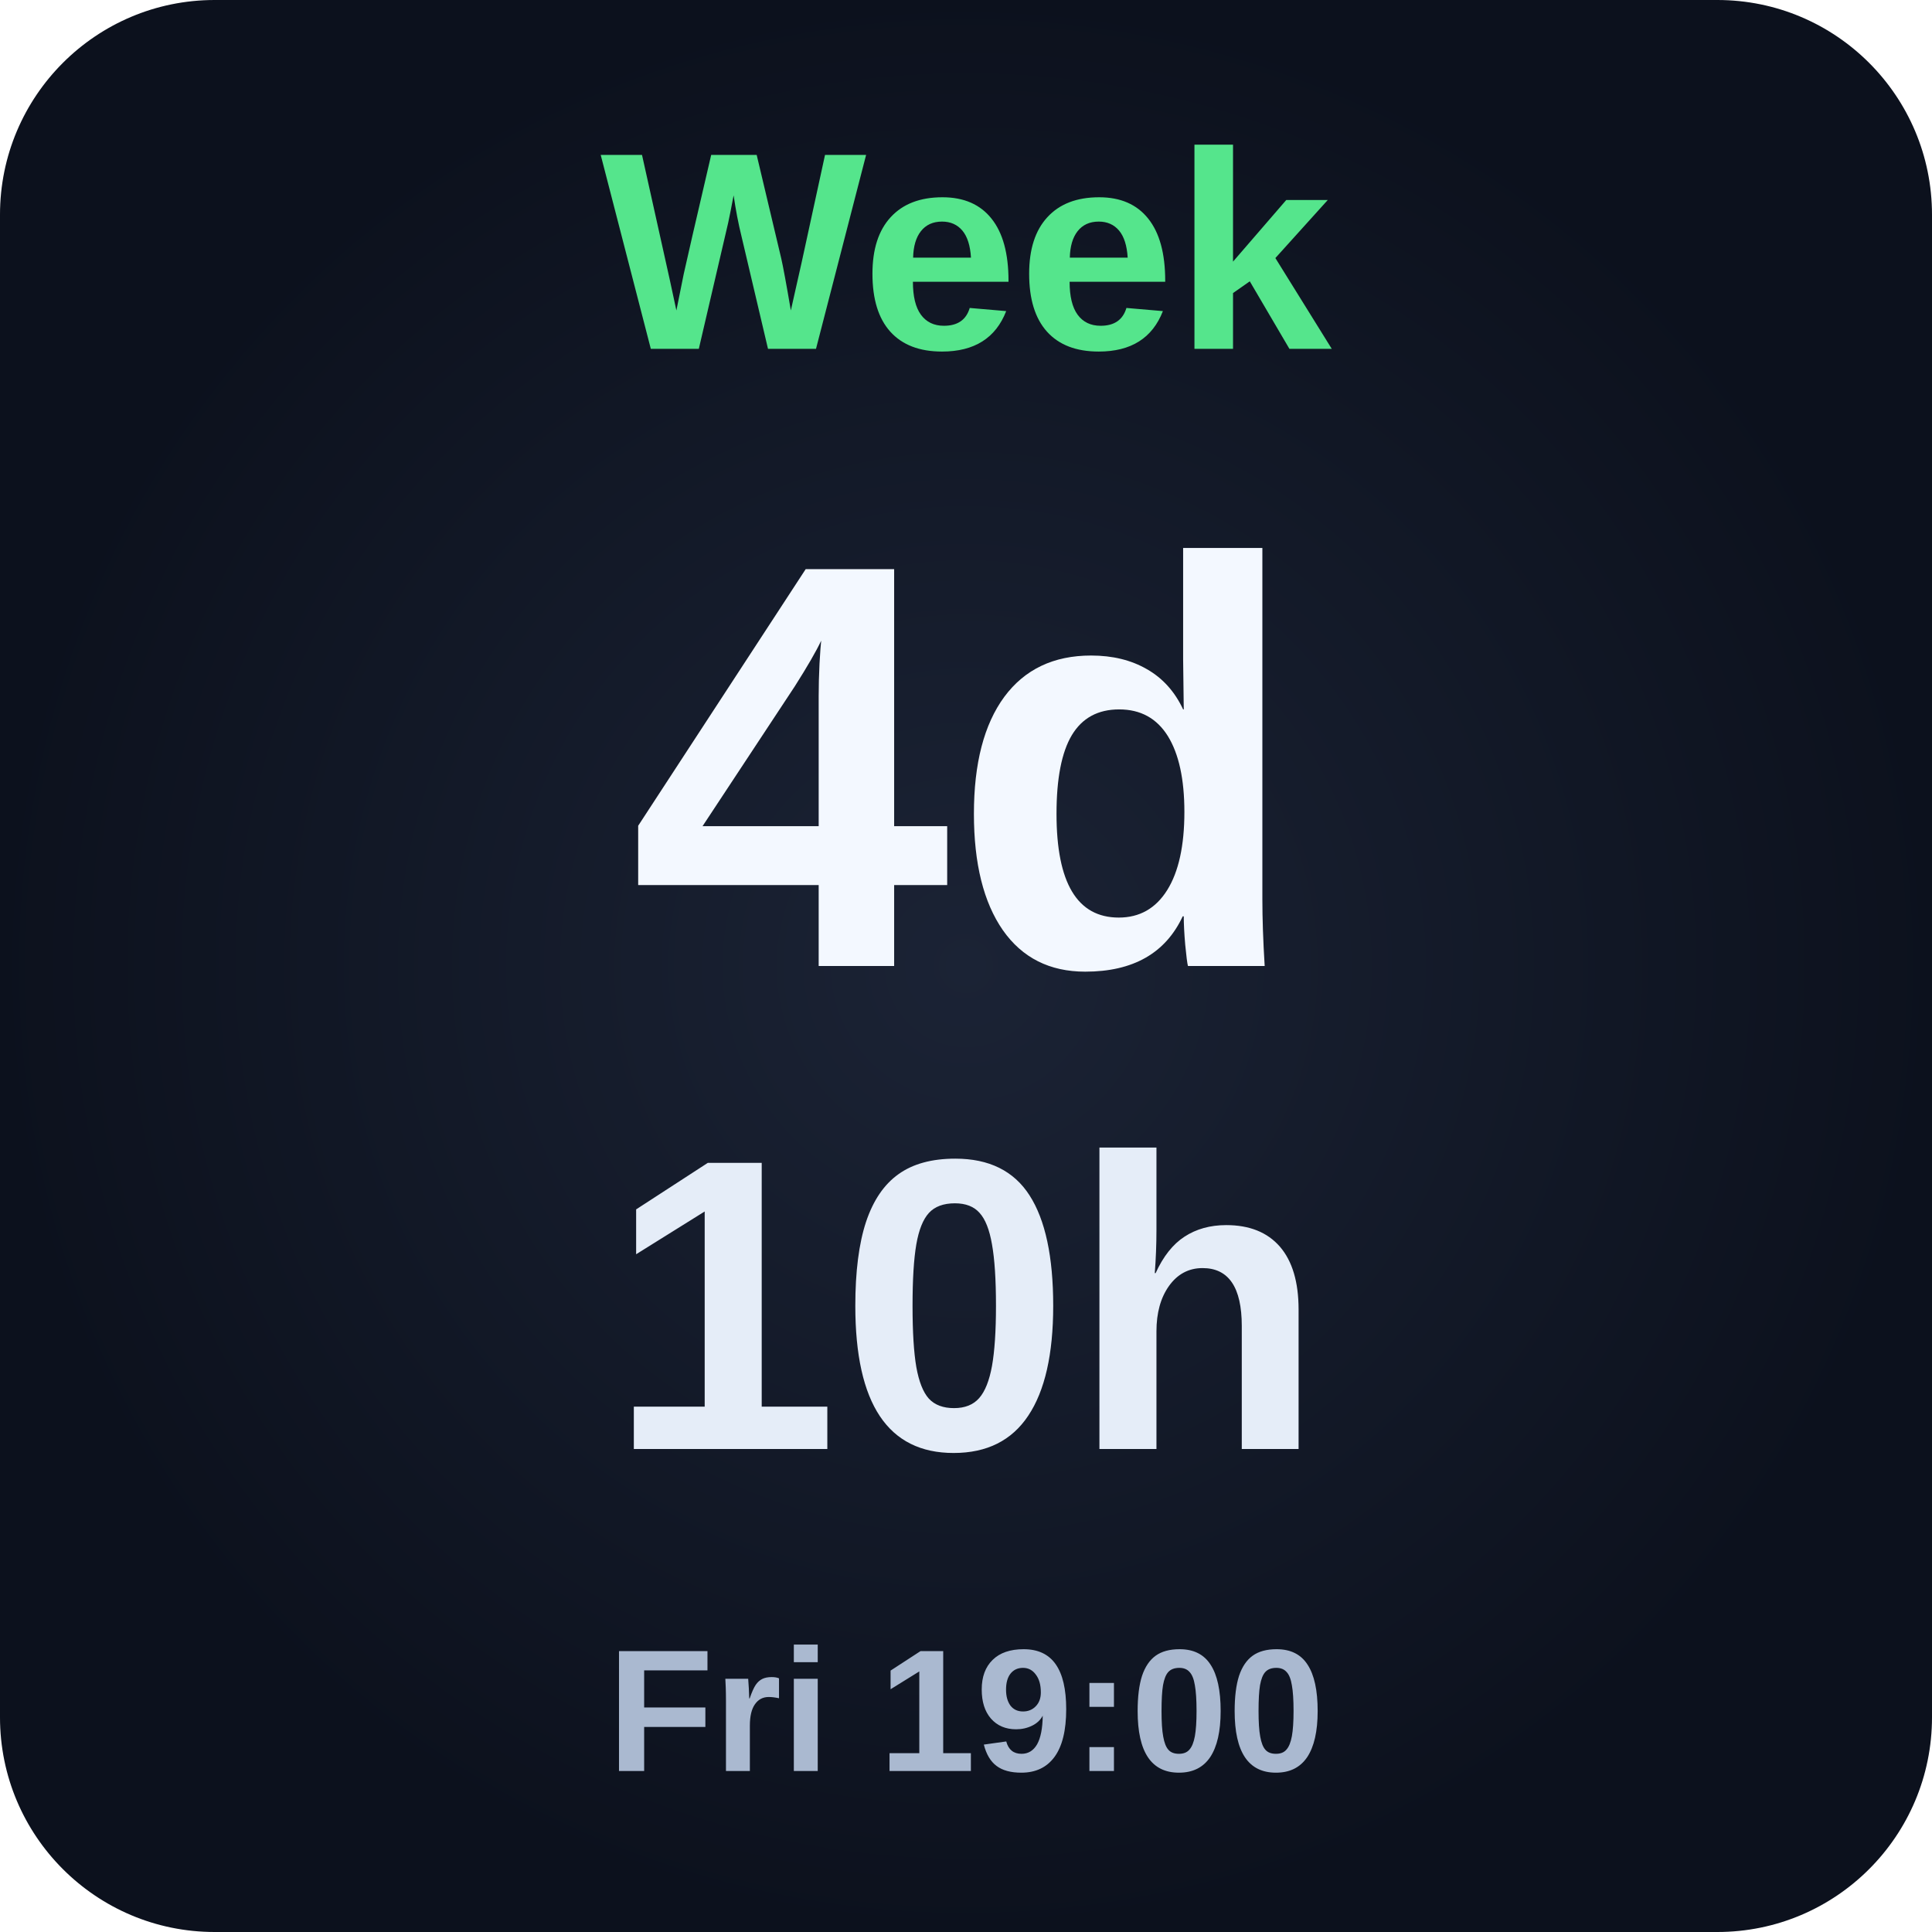
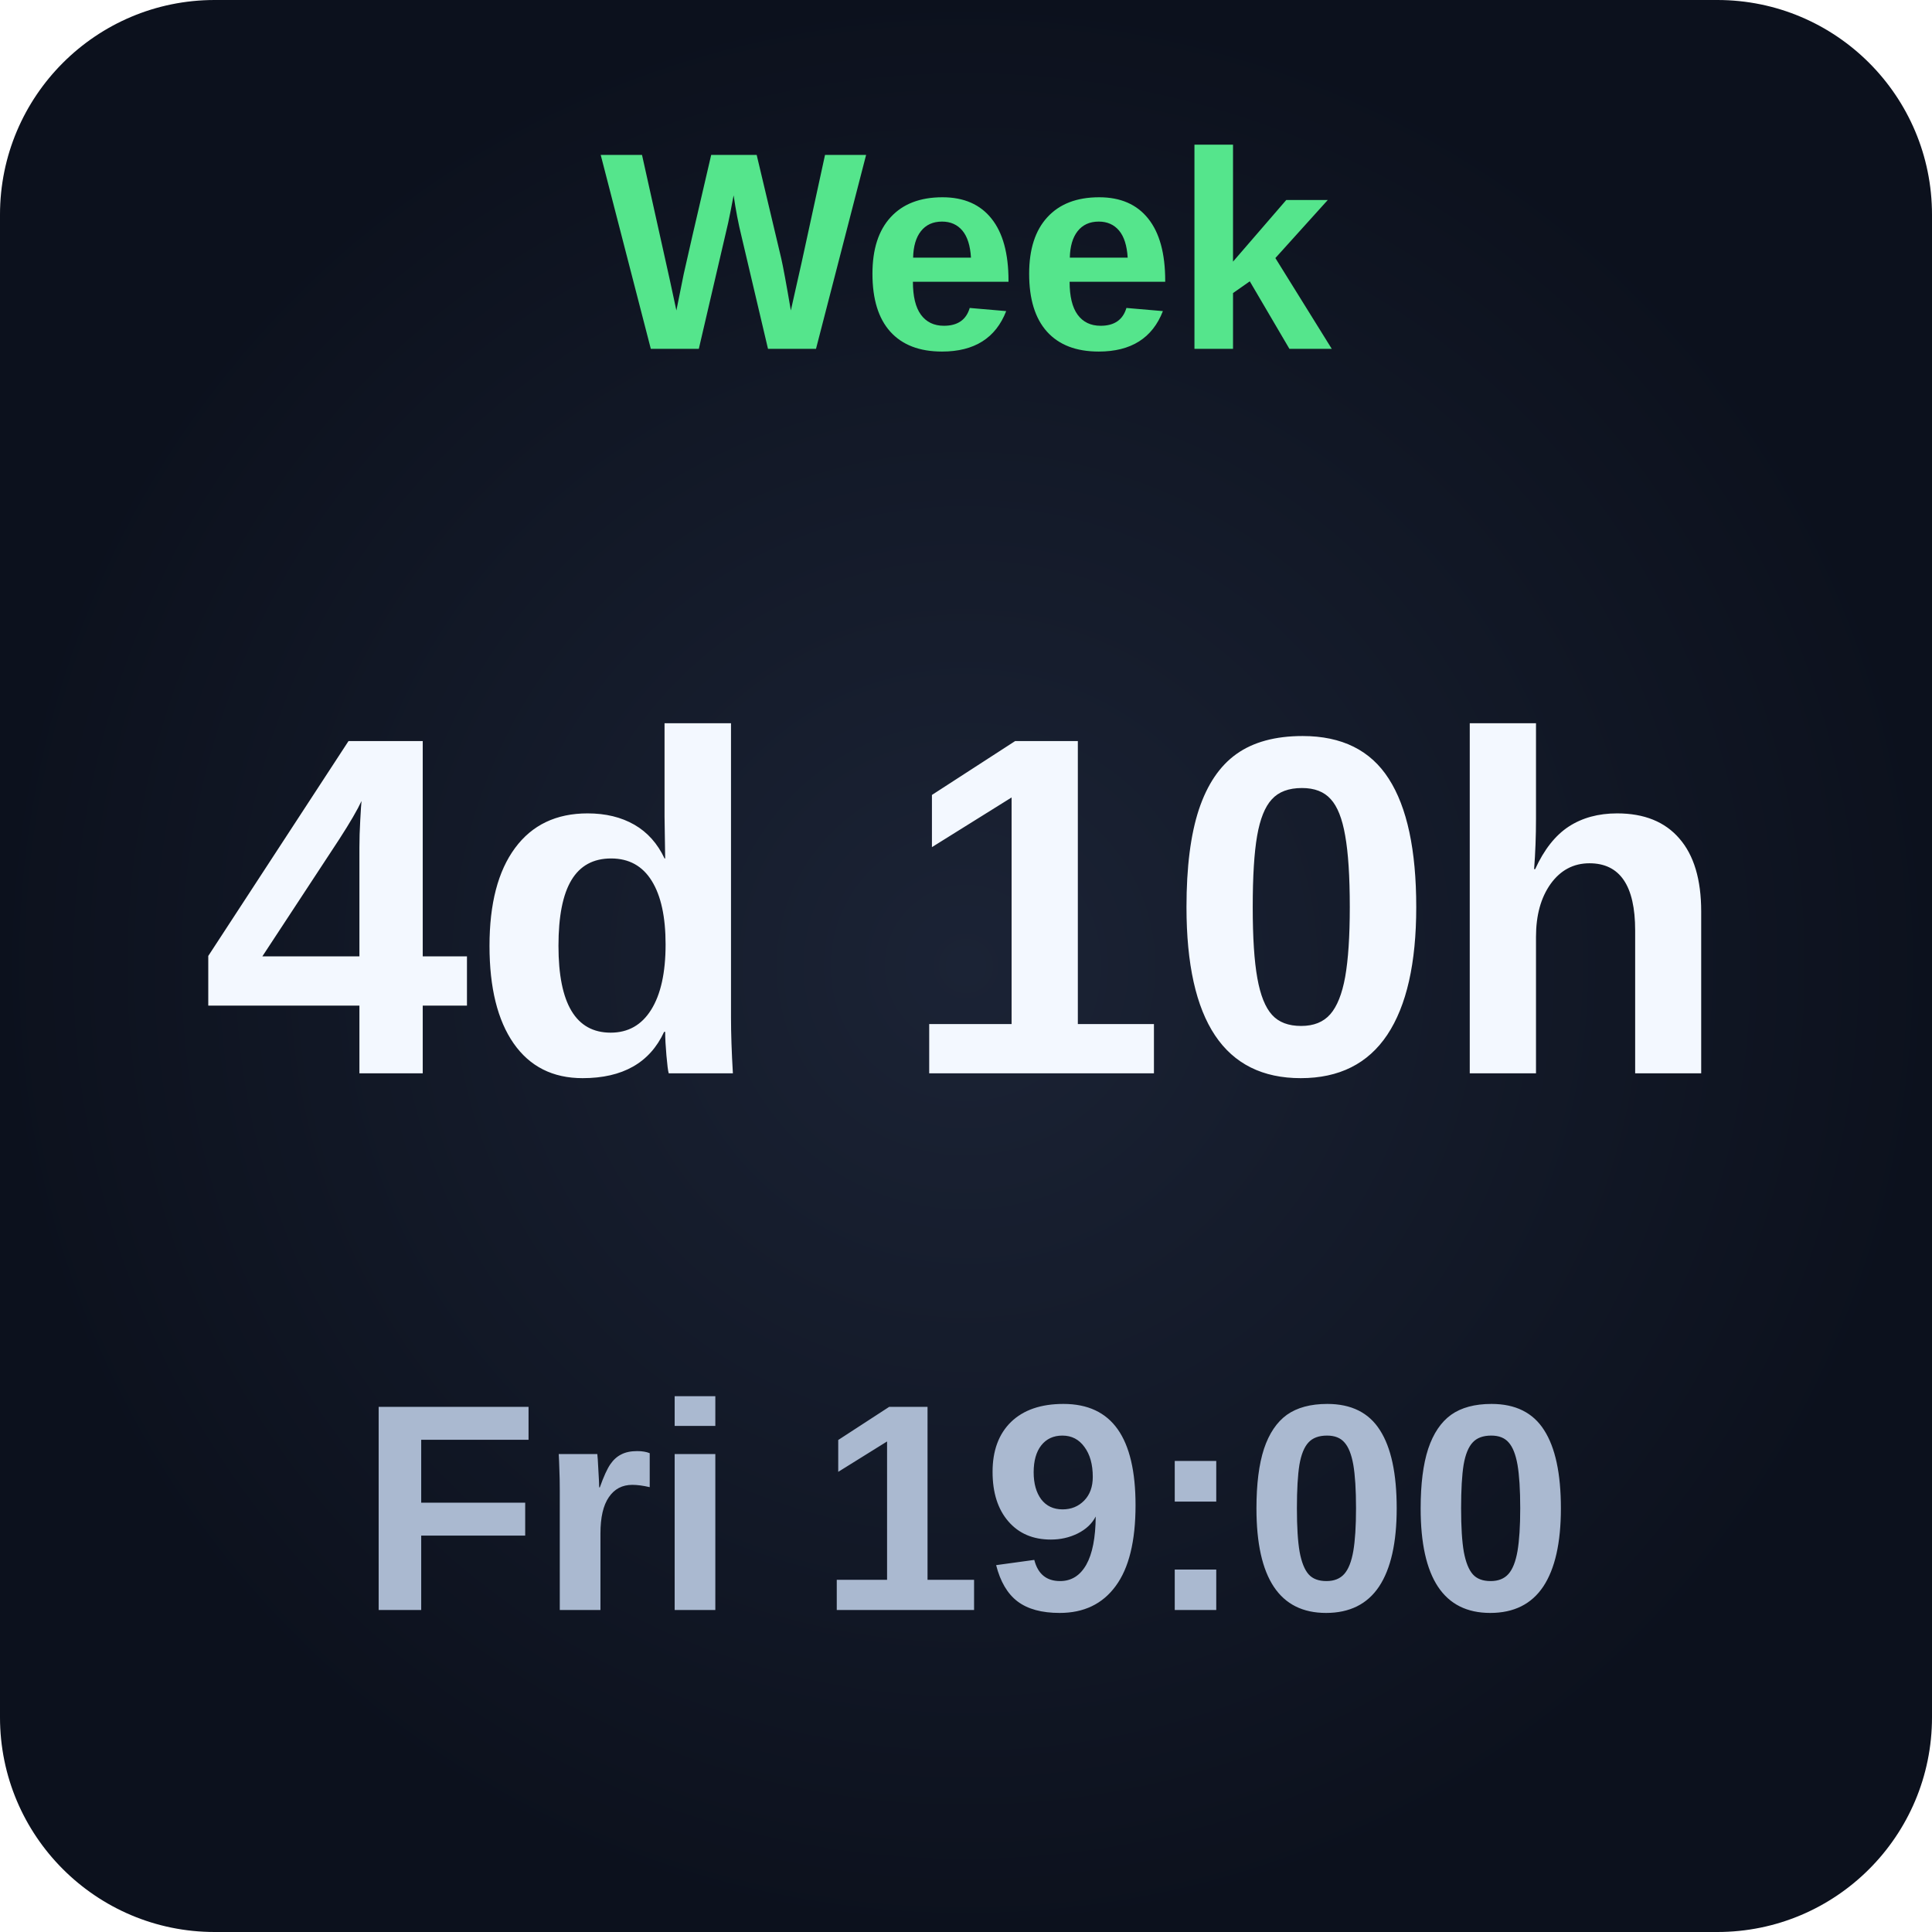
<svg xmlns="http://www.w3.org/2000/svg" width="144" height="144" viewBox="0 0 144 144">
  <defs>
    <radialGradient id="bg">
      <stop stop-color="#1b2335" />
      <stop offset="1" stop-color="#0c111d" />
    </radialGradient>
  </defs>
  <rect width="144" height="144" rx="16" fill="url(#bg)" />
  <g font-family="Arial, Helvetica, sans-serif" text-anchor="middle" font-weight="800">
    <text x="72" y="26" font-size="21" fill="#55e58c">Week</text>
-     <text x="72" y="72" font-size="43" fill="#f3f8ff">4d</text>
-     <text x="72" y="108" font-size="31" fill="#e5edf8">10h</text>
-     <text x="72" y="132" font-size="13" fill="#aab9d0">Fri 19:00</text>
+     <text x="72" y="80" font-size="36" fill="#f3f8ff">4d 10h</text>
+     <text x="72" y="120" font-size="22" fill="#aab9d0">Fri 19:00</text>
  </g>
</svg>
